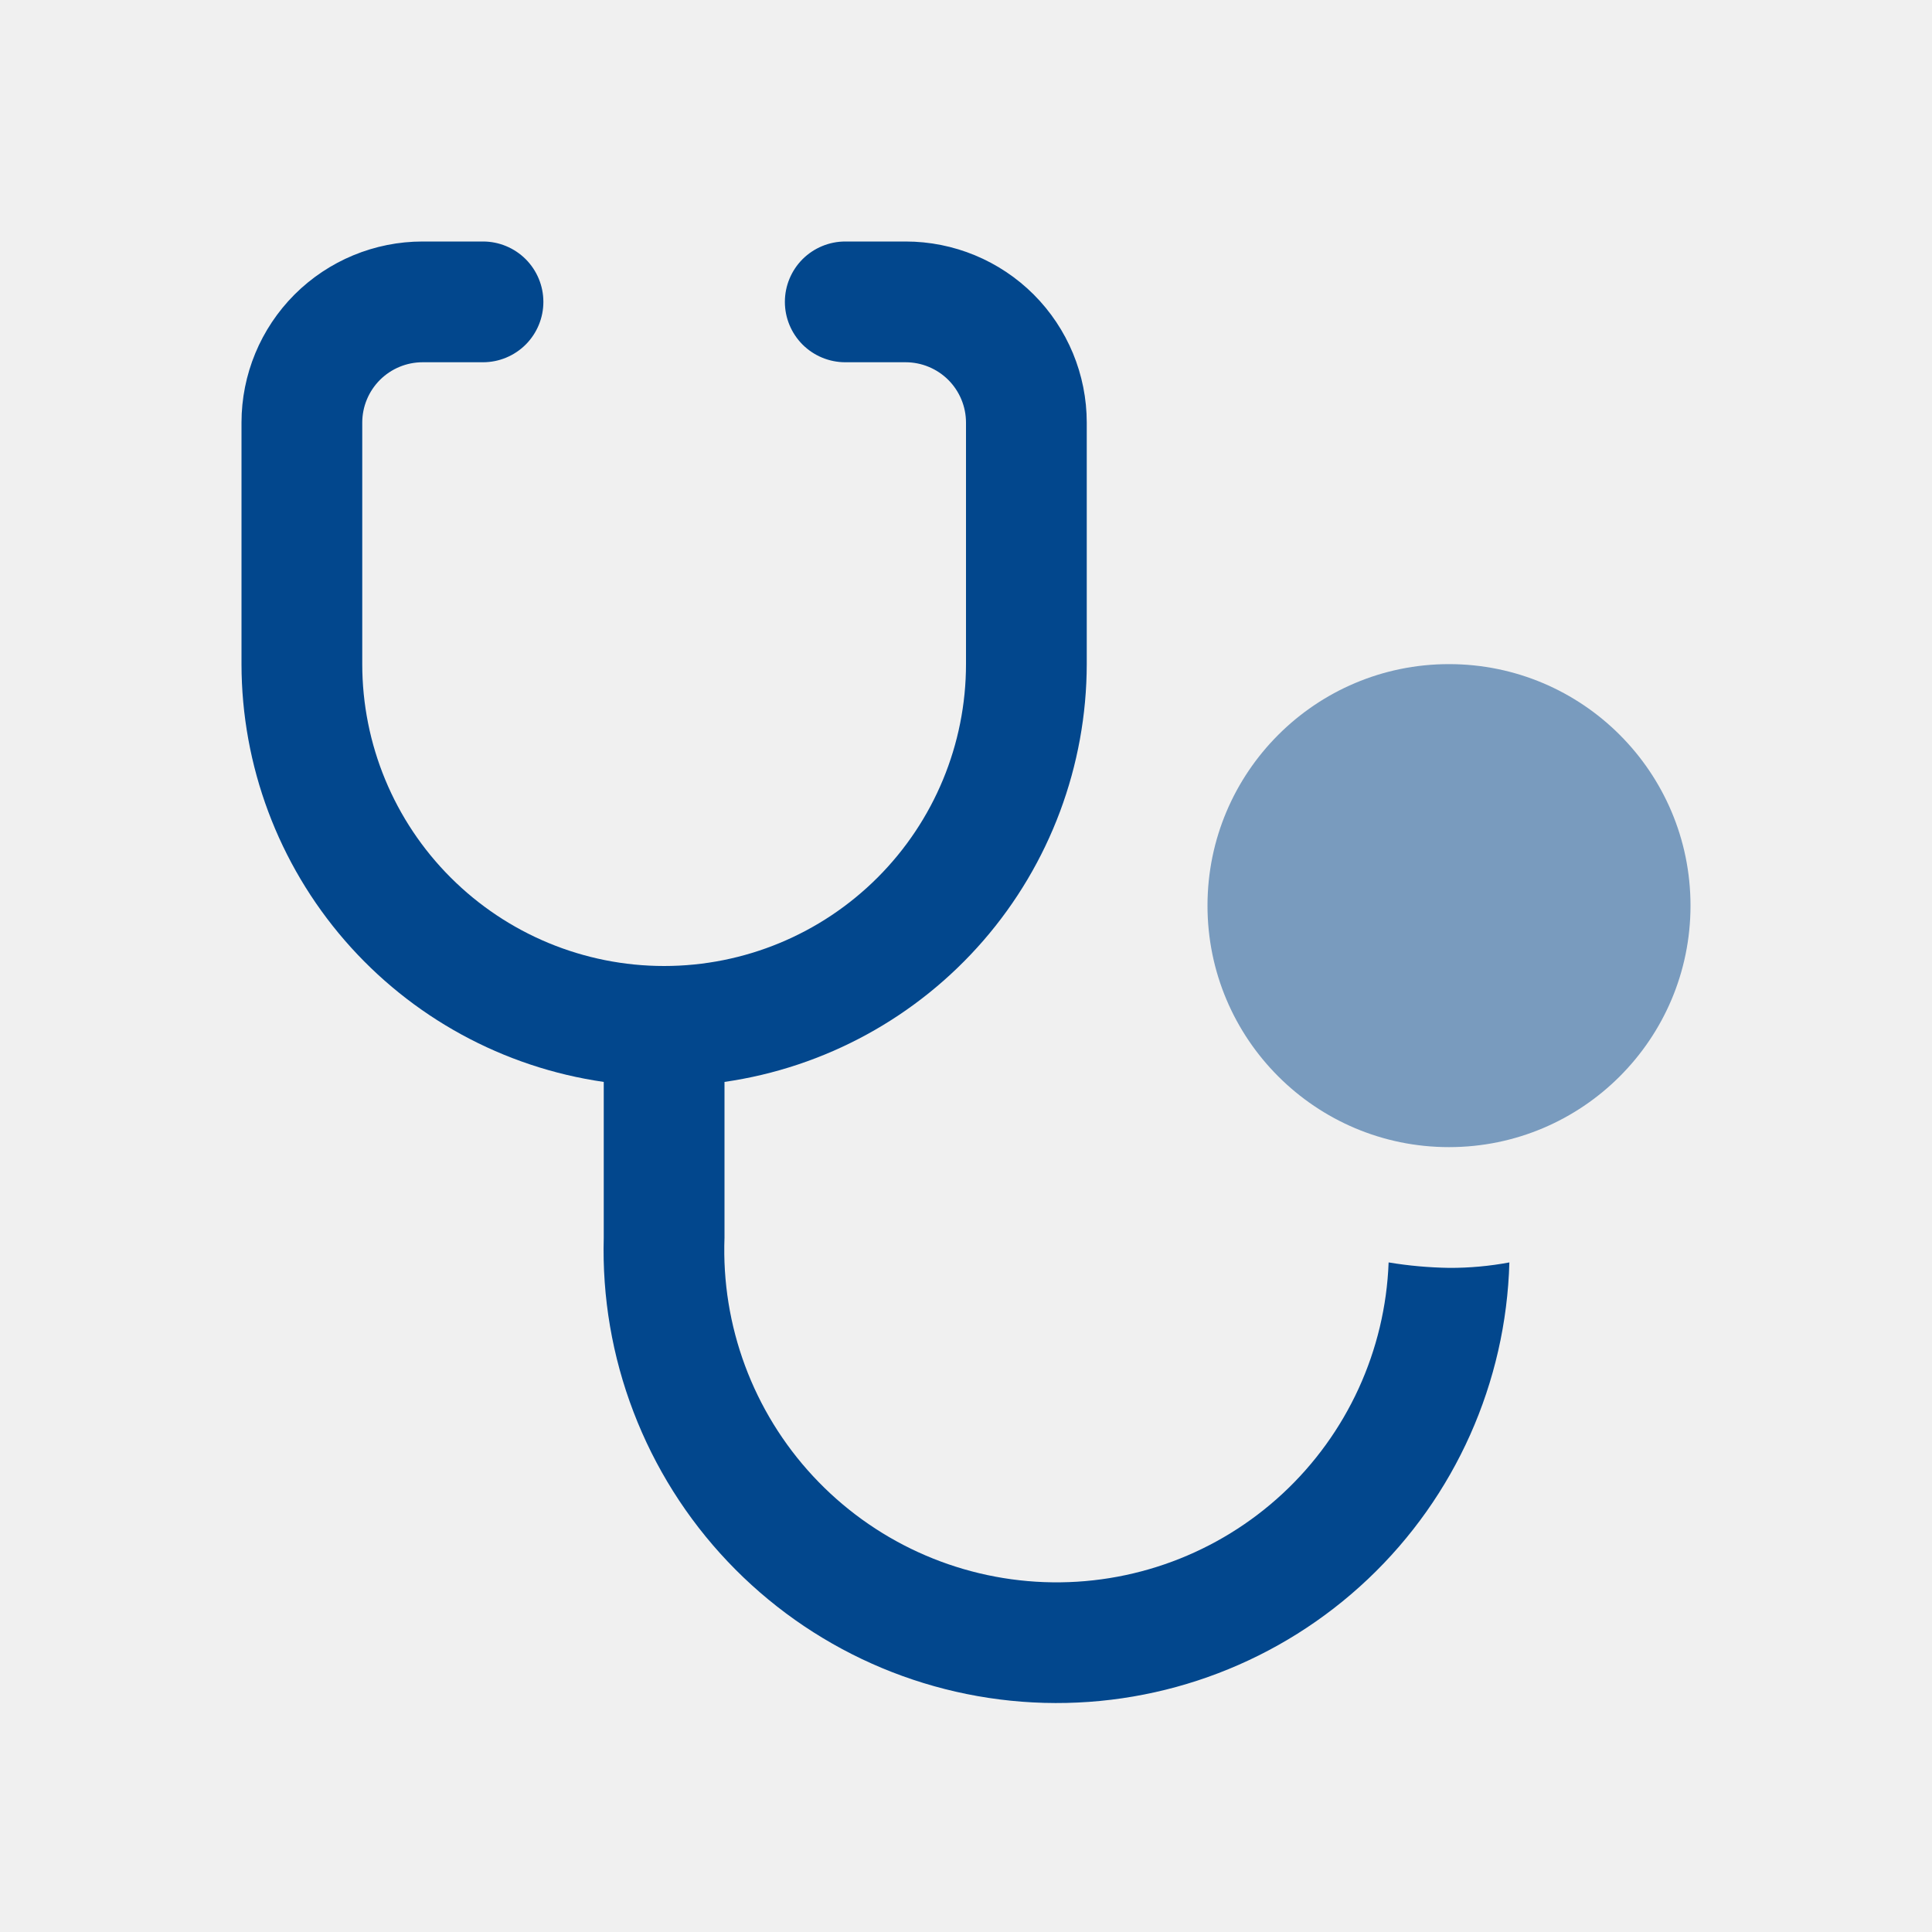
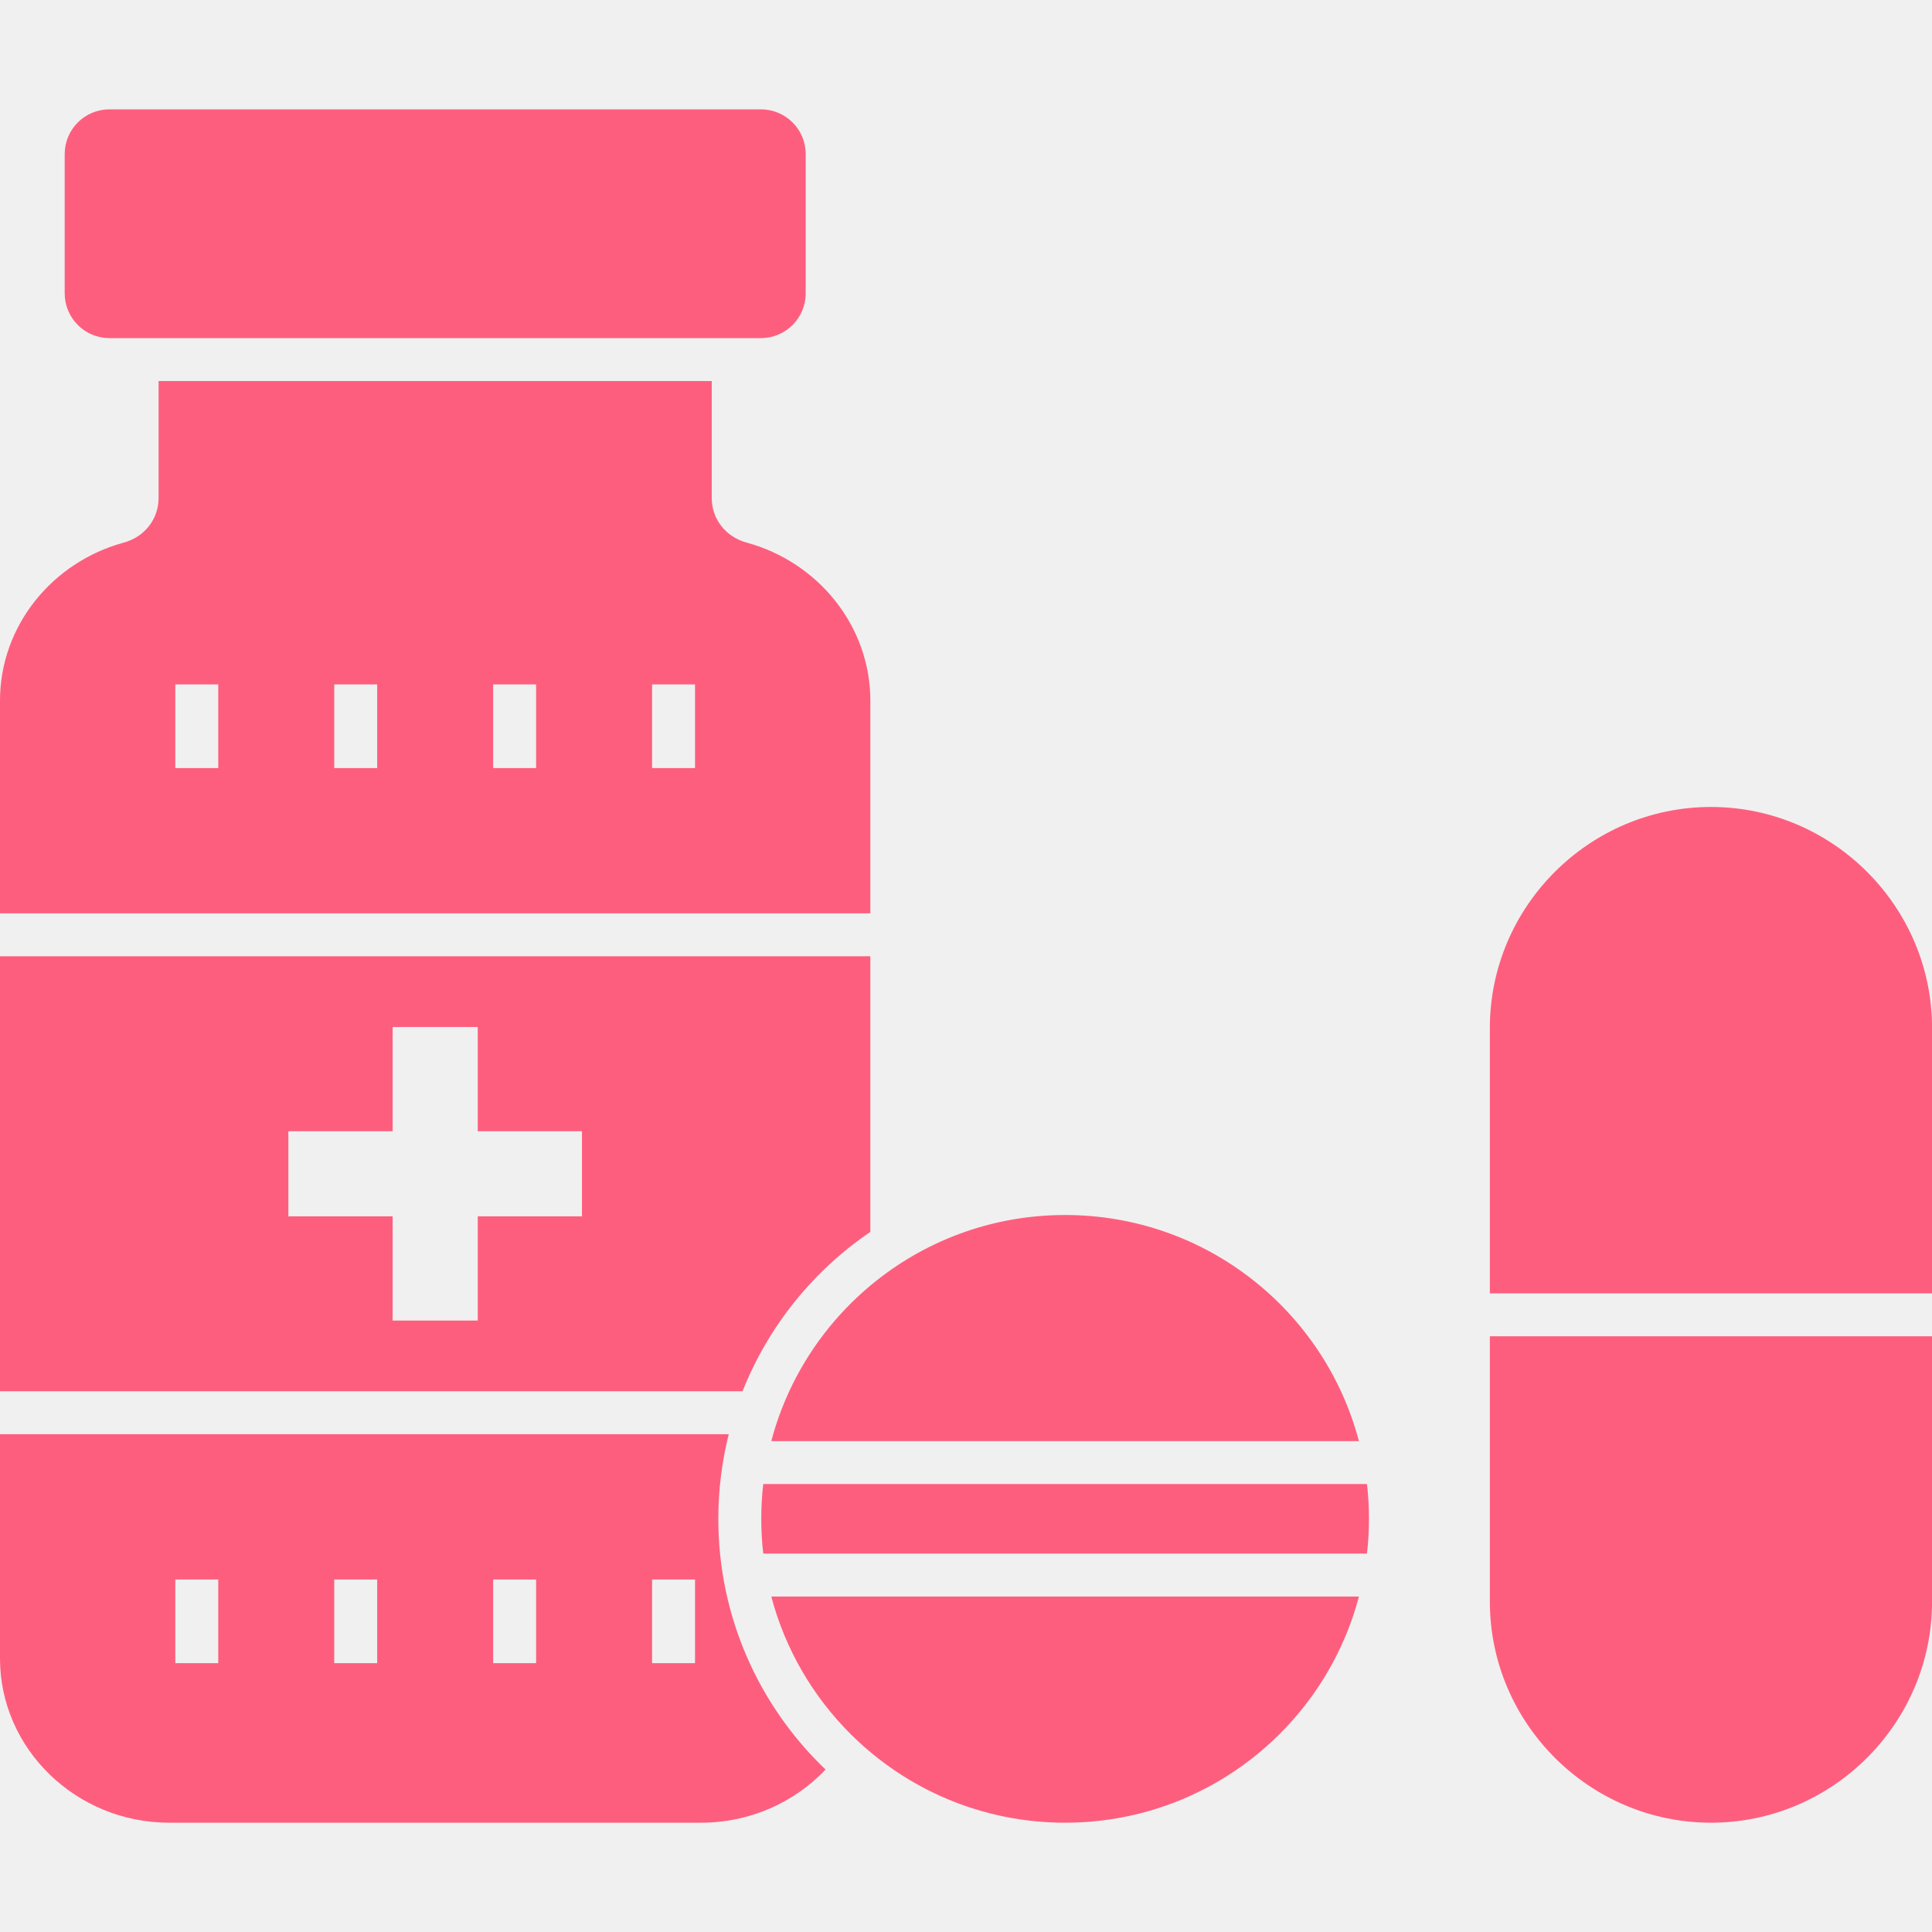
- <svg xmlns="http://www.w3.org/2000/svg" width="40" height="40" viewBox="0 0 40 40" fill="none">
-   <path d="M30 26.25C29.581 26.243 29.163 26.206 28.75 26.137C28.682 27.961 27.892 29.683 26.555 30.924C25.218 32.165 23.442 32.824 21.619 32.756C19.795 32.688 18.074 31.899 16.832 30.561C15.591 29.224 14.932 27.448 15 25.625V22.4C17.081 22.1 18.984 21.06 20.361 19.472C21.738 17.884 22.497 15.852 22.5 13.75V8.75C22.5 7.755 22.105 6.802 21.402 6.098C20.698 5.395 19.745 5 18.75 5H17.5C17.169 5 16.851 5.132 16.616 5.366C16.382 5.601 16.25 5.918 16.25 6.25C16.25 6.582 16.382 6.899 16.616 7.134C16.851 7.368 17.169 7.5 17.5 7.5H18.75C19.081 7.5 19.399 7.632 19.634 7.866C19.868 8.101 20 8.418 20 8.75V13.75C20 15.408 19.341 16.997 18.169 18.169C16.997 19.341 15.408 20 13.75 20C12.092 20 10.503 19.341 9.331 18.169C8.158 16.997 7.5 15.408 7.5 13.75V8.75C7.5 8.418 7.632 8.101 7.866 7.866C8.101 7.632 8.418 7.5 8.75 7.5H10C10.332 7.5 10.649 7.368 10.884 7.134C11.118 6.899 11.25 6.582 11.25 6.25C11.25 5.918 11.118 5.601 10.884 5.366C10.649 5.132 10.332 5 10 5H8.75C7.755 5 6.802 5.395 6.098 6.098C5.395 6.802 5 7.755 5 8.75V13.75C5.002 15.852 5.762 17.884 7.139 19.472C8.516 21.06 10.419 22.1 12.5 22.4V25.625C12.466 26.856 12.675 28.082 13.116 29.232C13.556 30.383 14.218 31.435 15.065 32.329C16.775 34.135 19.132 35.188 21.619 35.256C24.105 35.324 26.517 34.402 28.323 32.692C30.129 30.982 31.182 28.624 31.25 26.137C30.838 26.214 30.419 26.252 30 26.25V26.25Z" fill="#02478D" />
-   <path d="M30 23.75C32.761 23.75 35 21.511 35 18.75C35 15.989 32.761 13.75 30 13.75C27.239 13.75 25 15.989 25 18.75C25 21.511 27.239 23.75 30 23.75Z" fill="#02478D" fill-opacity="0.5" />
+ <svg xmlns="http://www.w3.org/2000/svg" width="35" height="35" viewBox="0 0 35 35" fill="none">
+   <g clip-path="url(#clip0_6795_81369)">
+     <path d="M13.785 1.981H1.982C1.535 1.981 1.172 2.344 1.172 2.791V5.314C1.172 5.762 1.535 6.125 1.982 6.125H13.785C14.233 6.125 14.596 5.762 14.596 5.314V2.791C14.596 2.344 14.233 1.981 13.785 1.981Z" fill="#FE5E7E" />
+     <path fill-rule="evenodd" clip-rule="evenodd" d="M2.241 9.83C0.952 10.181 0 11.334 0 12.693V16.546H15.767V12.693C15.767 11.334 14.815 10.181 13.527 9.83C13.147 9.727 12.894 9.403 12.894 9.021V6.903H2.873V9.021C2.873 9.403 2.62 9.727 2.241 9.83ZM11.813 13.914V12.398H12.591V13.914H11.813ZM8.934 13.914V12.398H9.712V13.914H8.934ZM6.055 12.398H6.833V13.914H6.055V12.398ZM3.954 12.398V13.914H3.176V12.398H3.954Z" fill="#FE5E7E" />
+     <path fill-rule="evenodd" clip-rule="evenodd" d="M0 17.324V25.204H13.452C13.919 24.024 14.733 23.02 15.767 22.317V17.324H0ZM7.113 20.493V18.605H8.655V20.493H10.543V22.035H8.655V23.923H7.113V22.035H5.224V20.493H7.113Z" fill="#FE5E7E" />
+     <path fill-rule="evenodd" clip-rule="evenodd" d="M13.202 25.982H0V30.047C0 31.682 1.379 33.02 3.063 33.02H12.704C13.592 33.02 14.395 32.648 14.956 32.057C13.759 30.913 13.013 29.301 13.013 27.515C13.013 26.986 13.079 26.472 13.202 25.982ZM11.813 30.13V28.614H12.591V30.13H11.813ZM8.934 30.13V28.614H9.712V30.13H8.934ZM6.055 28.614H6.833V30.13H6.055V28.614ZM3.954 28.614V30.13H3.176V28.614H3.954Z" fill="#FE5E7E" />
+     <path fill-rule="evenodd" clip-rule="evenodd" d="M15.767 23.29C15.147 23.808 14.642 24.461 14.298 25.204C14.164 25.494 14.054 25.797 13.973 26.107H24.618C23.996 23.749 21.849 22.011 19.295 22.011C17.953 22.011 16.723 22.491 15.767 23.29Z" fill="#FE5E7E" />
+     <path fill-rule="evenodd" clip-rule="evenodd" d="M24.764 26.885H13.827C13.803 27.092 13.791 27.302 13.791 27.515C13.791 27.728 13.803 27.939 13.827 28.145H24.764C24.788 27.939 24.8 27.728 24.8 27.515C24.8 27.302 24.788 27.092 24.764 26.885Z" fill="#FE5E7E" />
+     <path fill-rule="evenodd" clip-rule="evenodd" d="M24.618 28.923H13.973C14.226 29.884 14.733 30.742 15.417 31.422C16.412 32.409 17.782 33.02 19.295 33.02C21.849 33.02 23.996 31.281 24.618 28.923Z" fill="#FE5E7E" />
+     <path fill-rule="evenodd" clip-rule="evenodd" d="M26.99 18.624V23.43H35.001V18.624C35.001 16.421 33.199 14.619 30.996 14.619C28.793 14.619 26.99 16.421 26.99 18.624Z" fill="#FE5E7E" />
+     <path fill-rule="evenodd" clip-rule="evenodd" d="M26.99 24.208V29.014C26.99 31.217 28.793 33.02 30.996 33.02C33.199 33.02 35.001 31.217 35.001 29.014V24.208H26.99Z" fill="#FE5E7E" />
+   </g>
+   <defs>
+     <clipPath id="clip0_6795_81369">
+       <rect width="35" height="35" fill="white" />
+     </clipPath>
+   </defs>
</svg>
